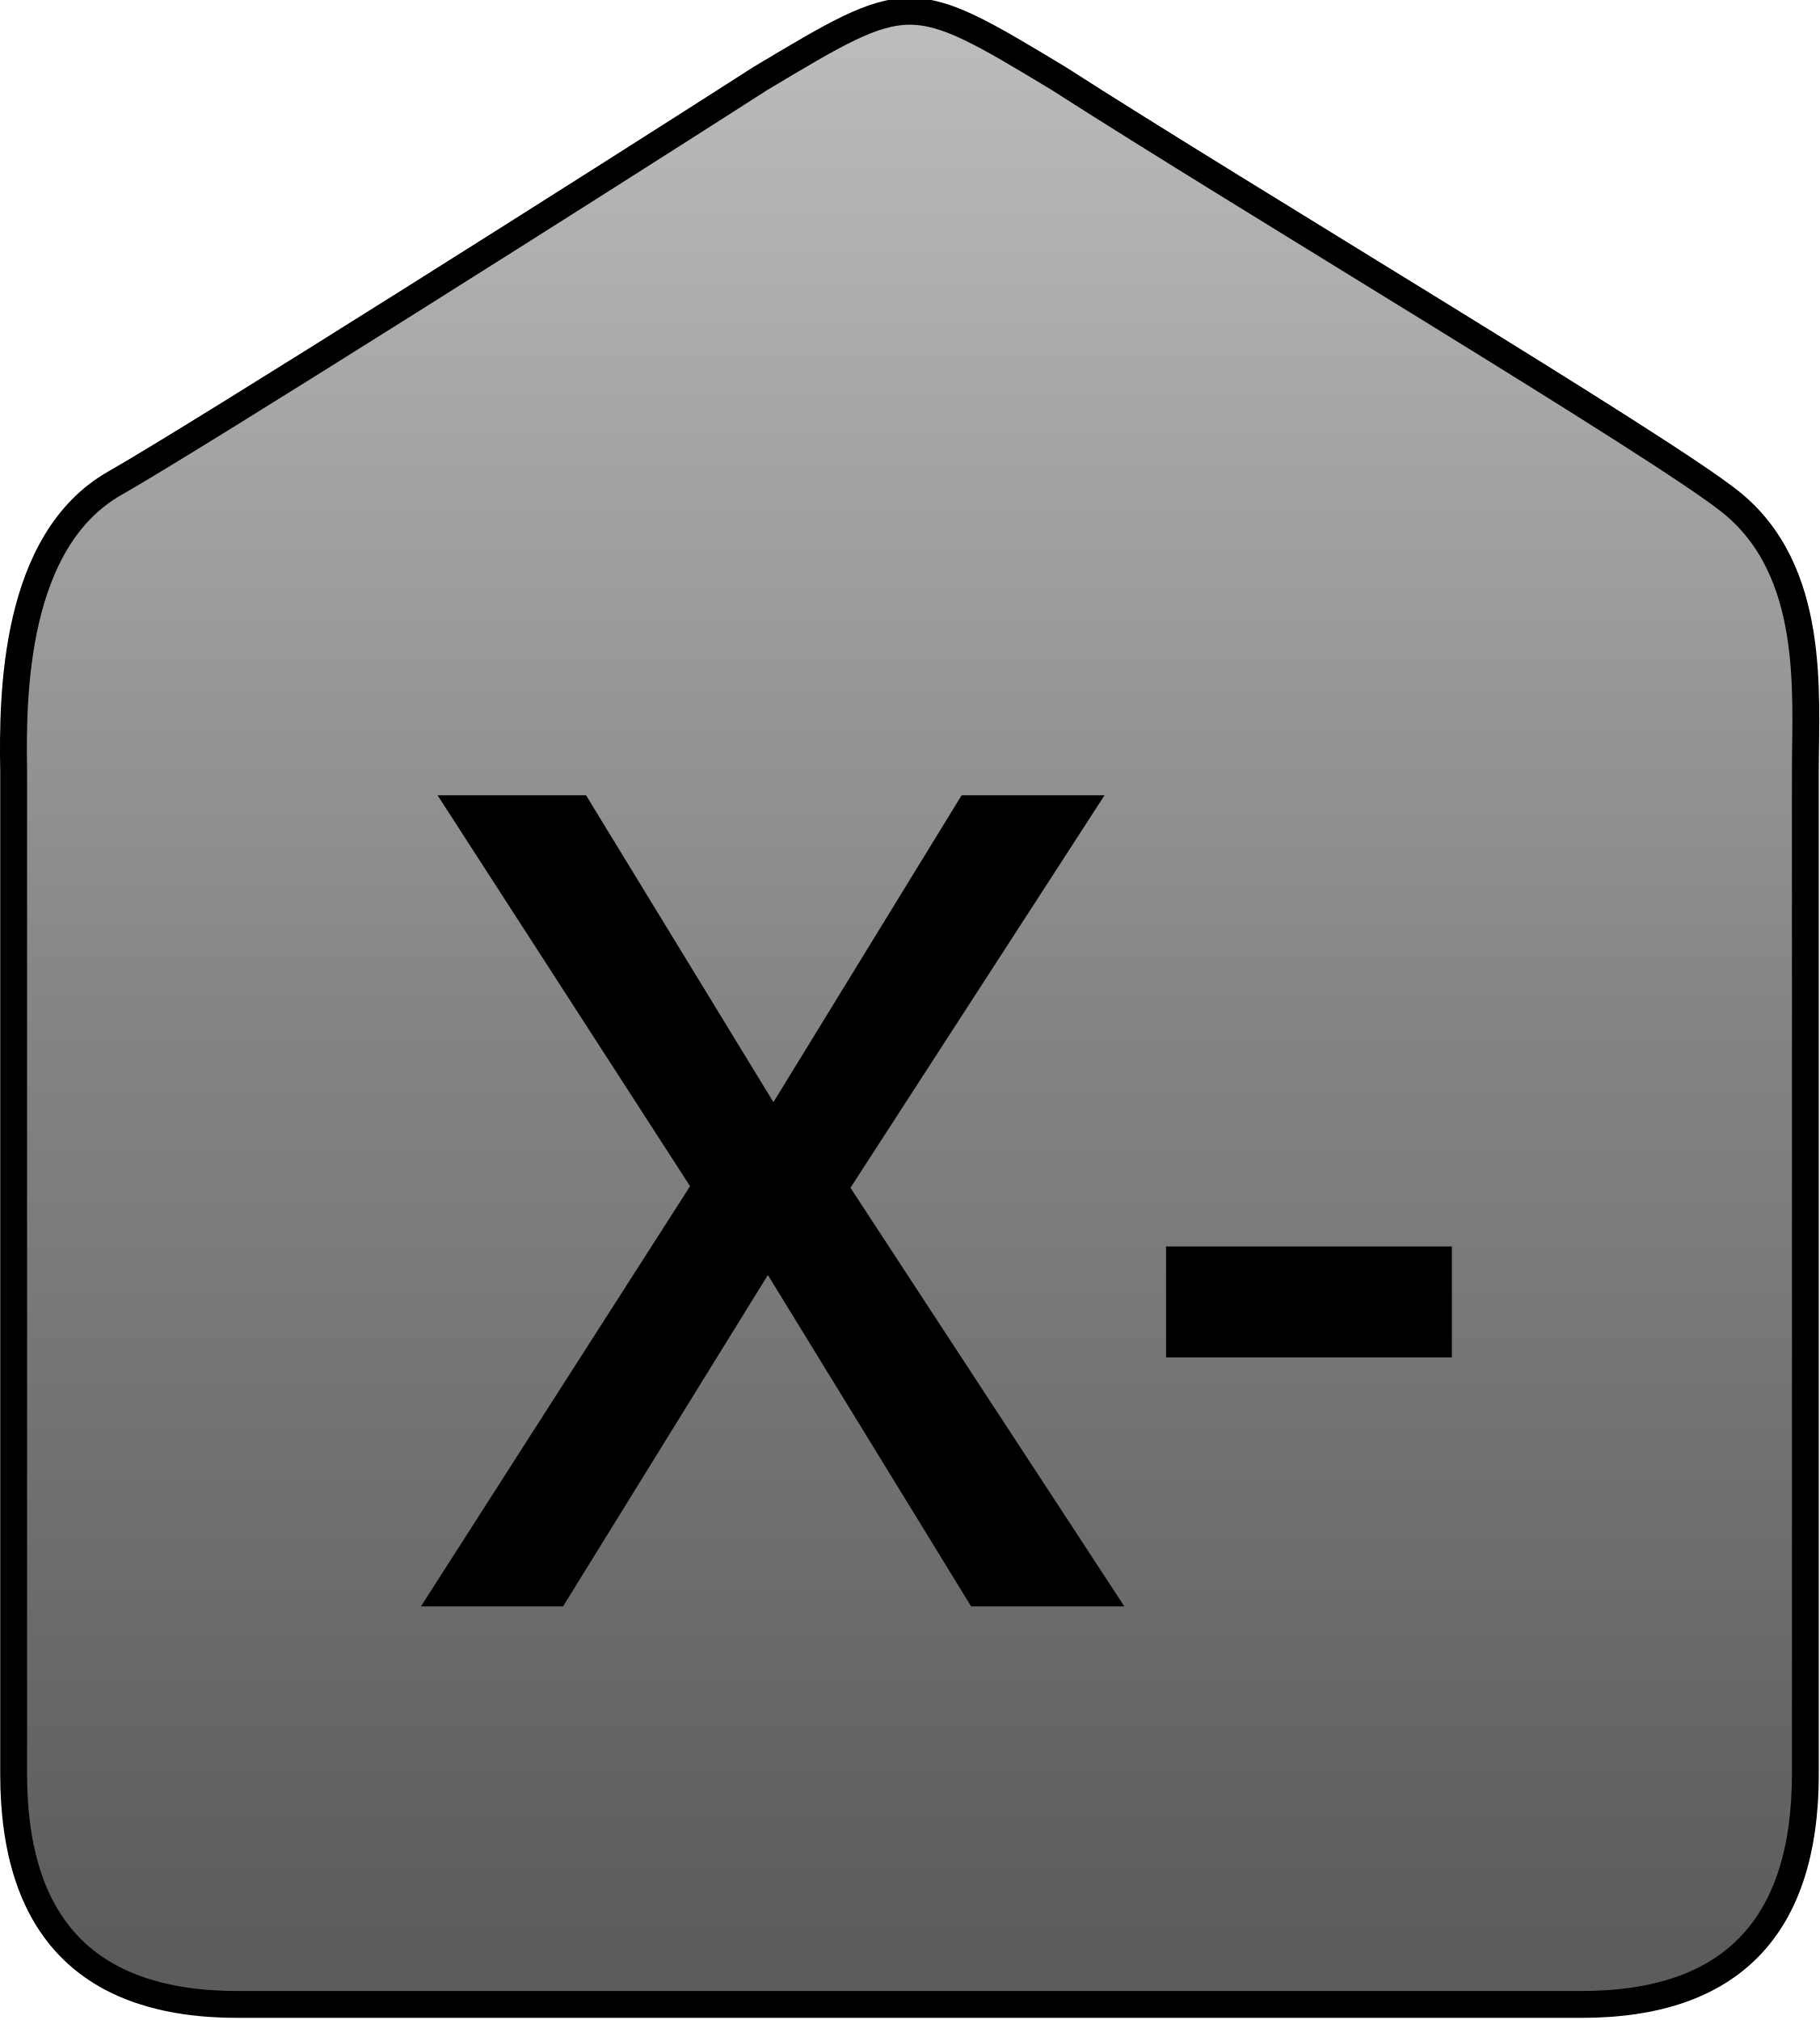
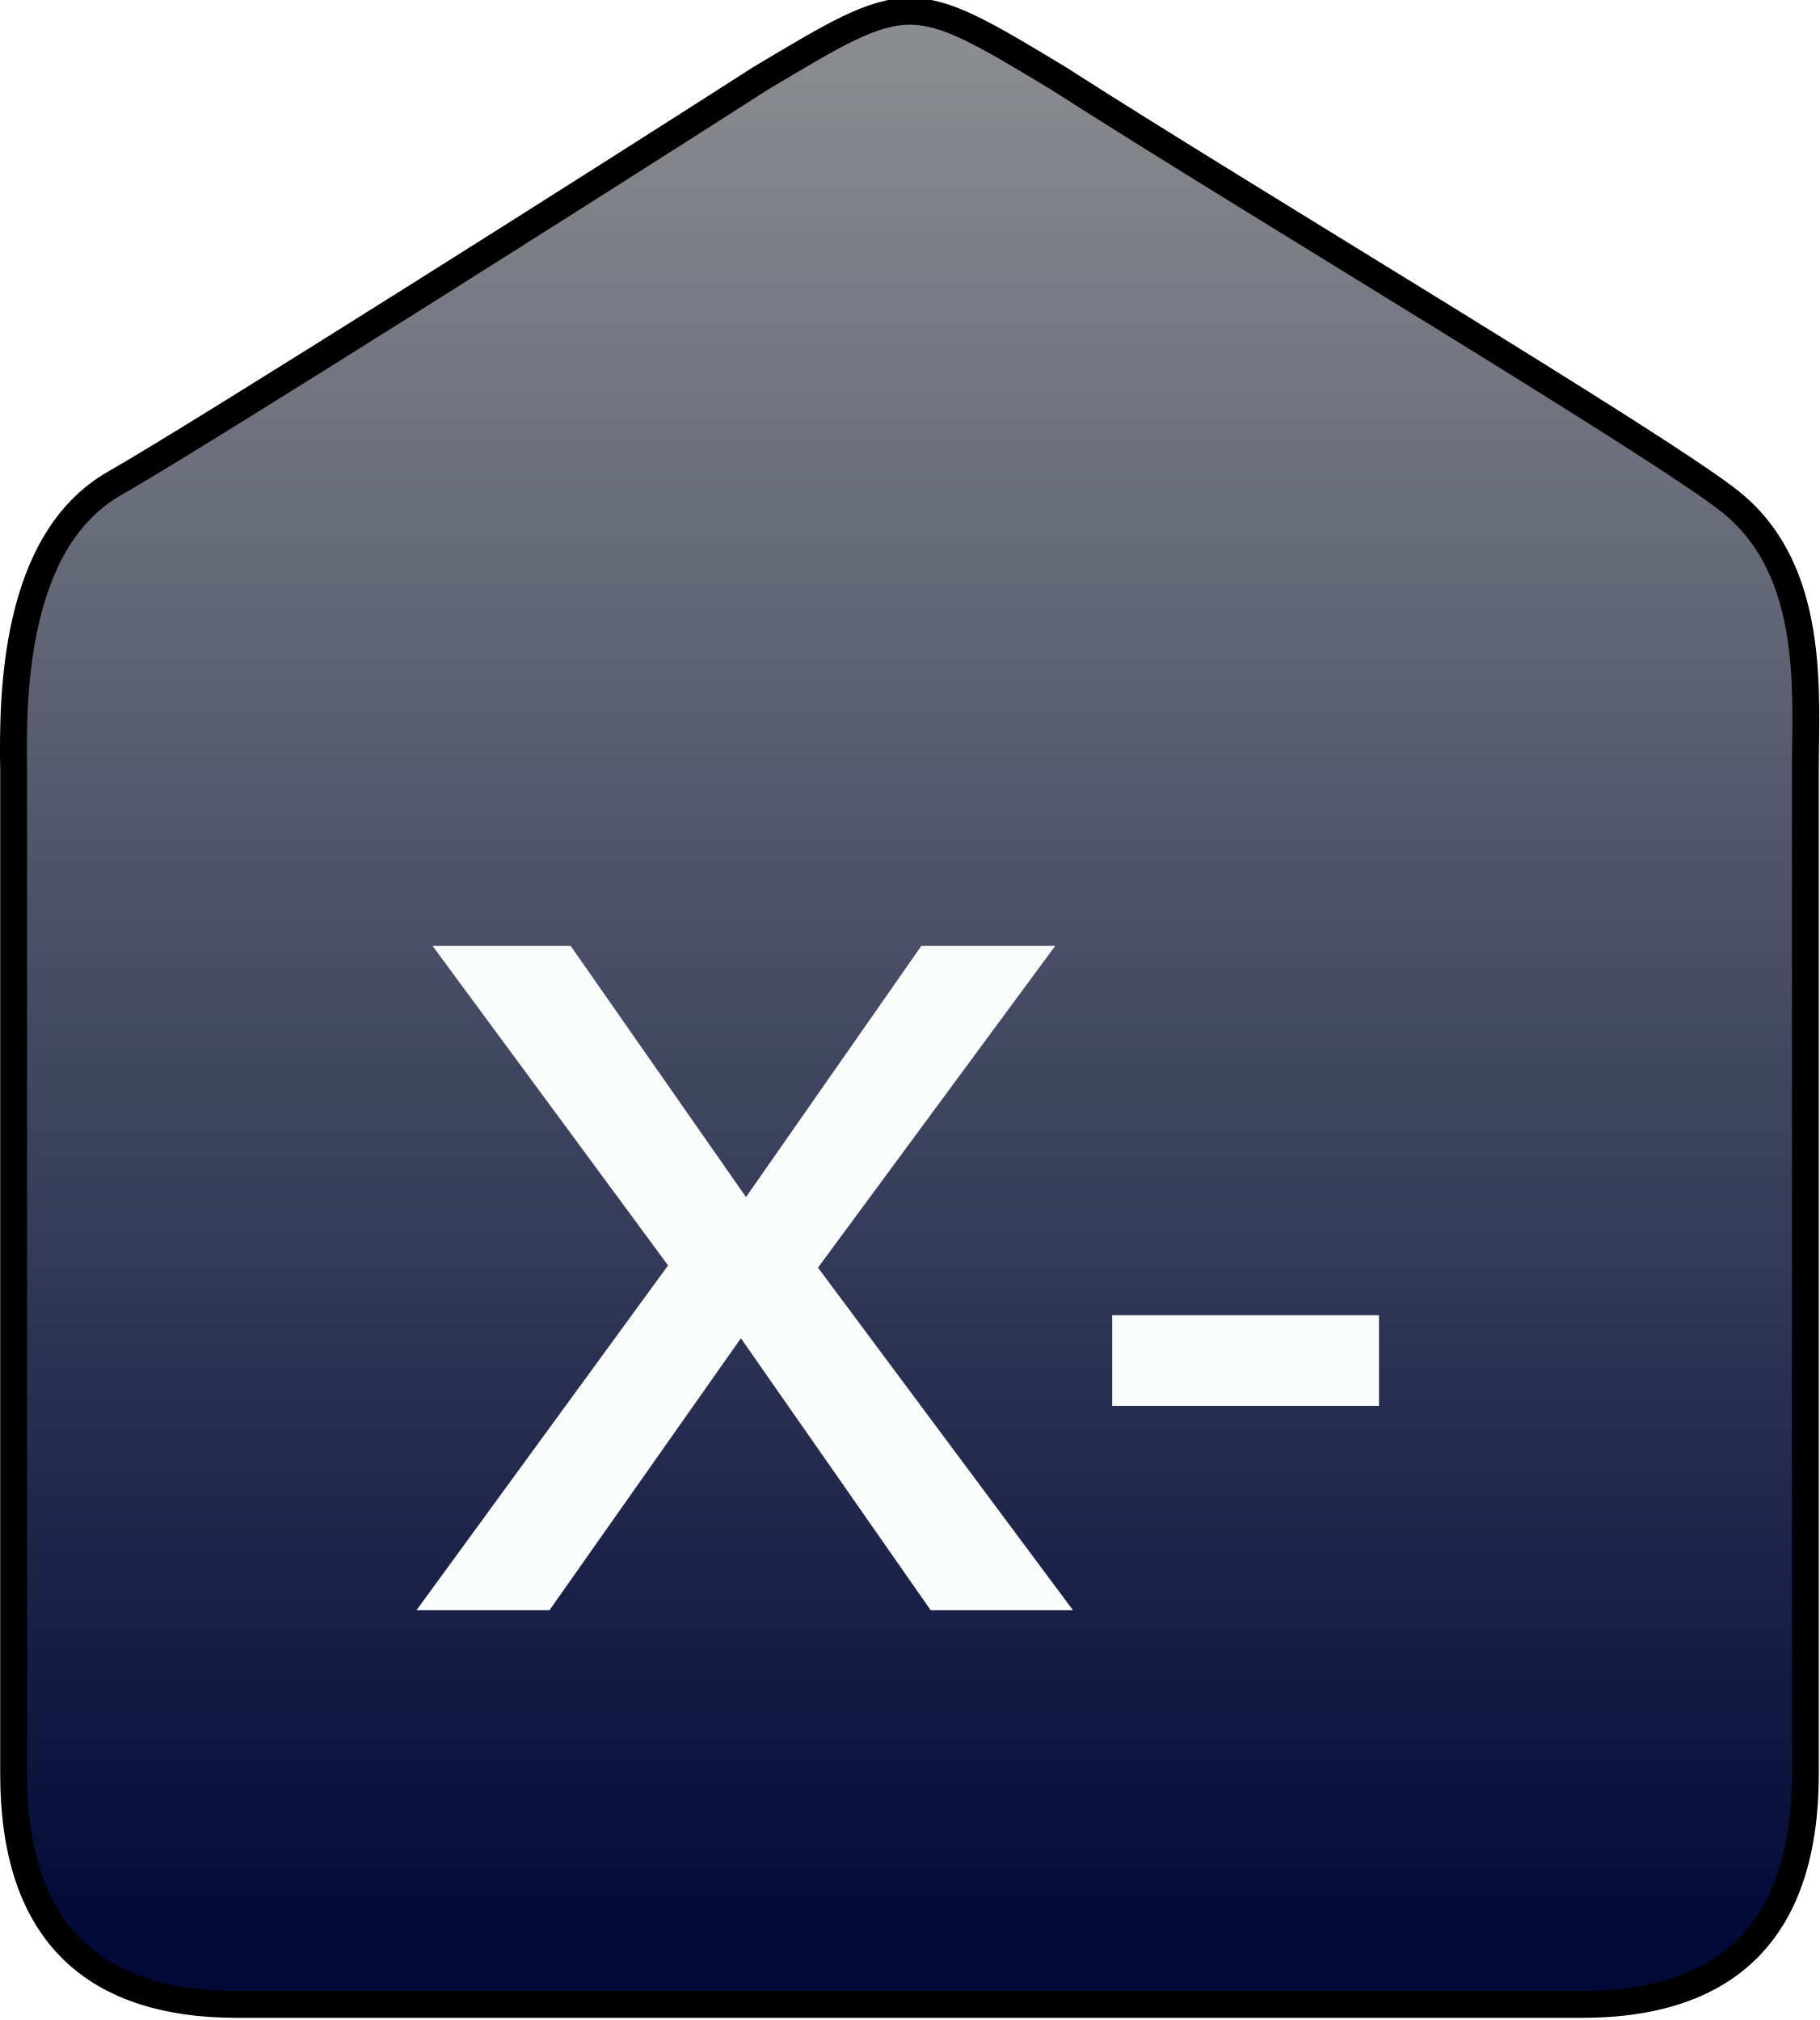
<svg xmlns="http://www.w3.org/2000/svg" xmlns:xlink="http://www.w3.org/1999/xlink" width="135.404" height="150.365" viewBox="0 0 35.826 39.77" version="1.1" id="svg5114">
  <defs id="defs5108">
    <linearGradient id="Button_Grey3">
-       <stop style="stop-color:#c1c1c1;stop-opacity:1" offset="0" id="stop2444" />
-       <stop id="stop2446" offset="0.521" style="stop-color:#868686;stop-opacity:1" />
-       <stop style="stop-color:#5c5c5c;stop-opacity:1" offset="1" id="stop2448" />
+       <stop style="stop-color:#929394;stop-opacity:0.994;" offset="0" id="stop861" />
+       <stop style="stop-color:#010937;stop-opacity:1;" offset="1" id="stop859" />
    </linearGradient>
    <linearGradient xlink:href="#Button_Grey3" id="linearGradient22189" gradientUnits="userSpaceOnUse" gradientTransform="matrix(0,-6.057506,-5.880126,0,1518.39,972.6754)" x1="133.203" y1="244.998" x2="126.703" y2="244.998" />
  </defs>
  <g id="layer14" style="display:inline" transform="translate(-59.84949,-166.9313)">
    <path style="fill:url(#linearGradient22189);fill-opacity:1;stroke:#000000;stroke-width:0.529;stroke-linecap:butt;stroke-linejoin:miter;stroke-miterlimit:4;stroke-dasharray:none;stroke-opacity:1" d="m 95.399,201.858 v -19.757 c 0,-1.514 0.219,-3.933 -1.47,-5.29 -1.37,-1.101 -9.584,-5.996 -13.23,-8.339 -2.94,-1.776 -2.94,-1.758 -5.88,0 -2.94,1.889 -11.076,7.041 -12.708,7.969 -1.986,1.129 -2.019,4.153 -1.993,5.661 v 19.757 c 0,3.029 1.47,4.543 4.41,4.543 h 26.461 c 2.94,0 4.41,-1.514 4.41,-4.543 z" id="path5822-9" />
-     <text transform="scale(1.000588,0.9994125)" xml:space="preserve" style="font-style:normal;font-weight:normal;font-size:95.927px;line-height:140;font-family:sans-serif;letter-spacing:0px;word-spacing:0px;fill:#000000;fill-opacity:1;stroke:none;stroke-width:0.18;stroke-miterlimit:4;stroke-dasharray:none" x="68.049" y="198.679" id="text5826-2">
-       <tspan id="tspan5824-2" x="68.049" y="198.679" style="font-style:normal;font-variant:normal;font-weight:600;font-stretch:normal;font-size:22.392px;line-height:40;font-family:'Open Sans';-inkscape-font-specification:'Open Sans Semi-Bold';fill:#000000;fill-opacity:1;stroke-width:0.18;stroke-miterlimit:4;stroke-dasharray:none">X-</tspan>
+     <text transform="scale(1.067583,0.9366953)" xml:space="preserve" style="font-style:normal;font-weight:normal;font-size:83.851px;line-height:140;font-family:sans-serif;letter-spacing:0px;word-spacing:0px;fill:#fbfcfc;fill-opacity:1;stroke:none;stroke-width:0.157;stroke-miterlimit:4;stroke-dasharray:none" x="63.71" y="212.063" id="text5826-2">
+       <tspan id="tspan5824-2" x="63.71" y="212.063" style="font-style:normal;font-variant:normal;font-weight:600;font-stretch:normal;font-size:19.573px;line-height:40;font-family:'Open Sans';-inkscape-font-specification:'Open Sans Semi-Bold';fill:#fbfcfc;fill-opacity:1;stroke-width:0.157;stroke-miterlimit:4;stroke-dasharray:none">X-</tspan>
    </text>
  </g>
</svg>
